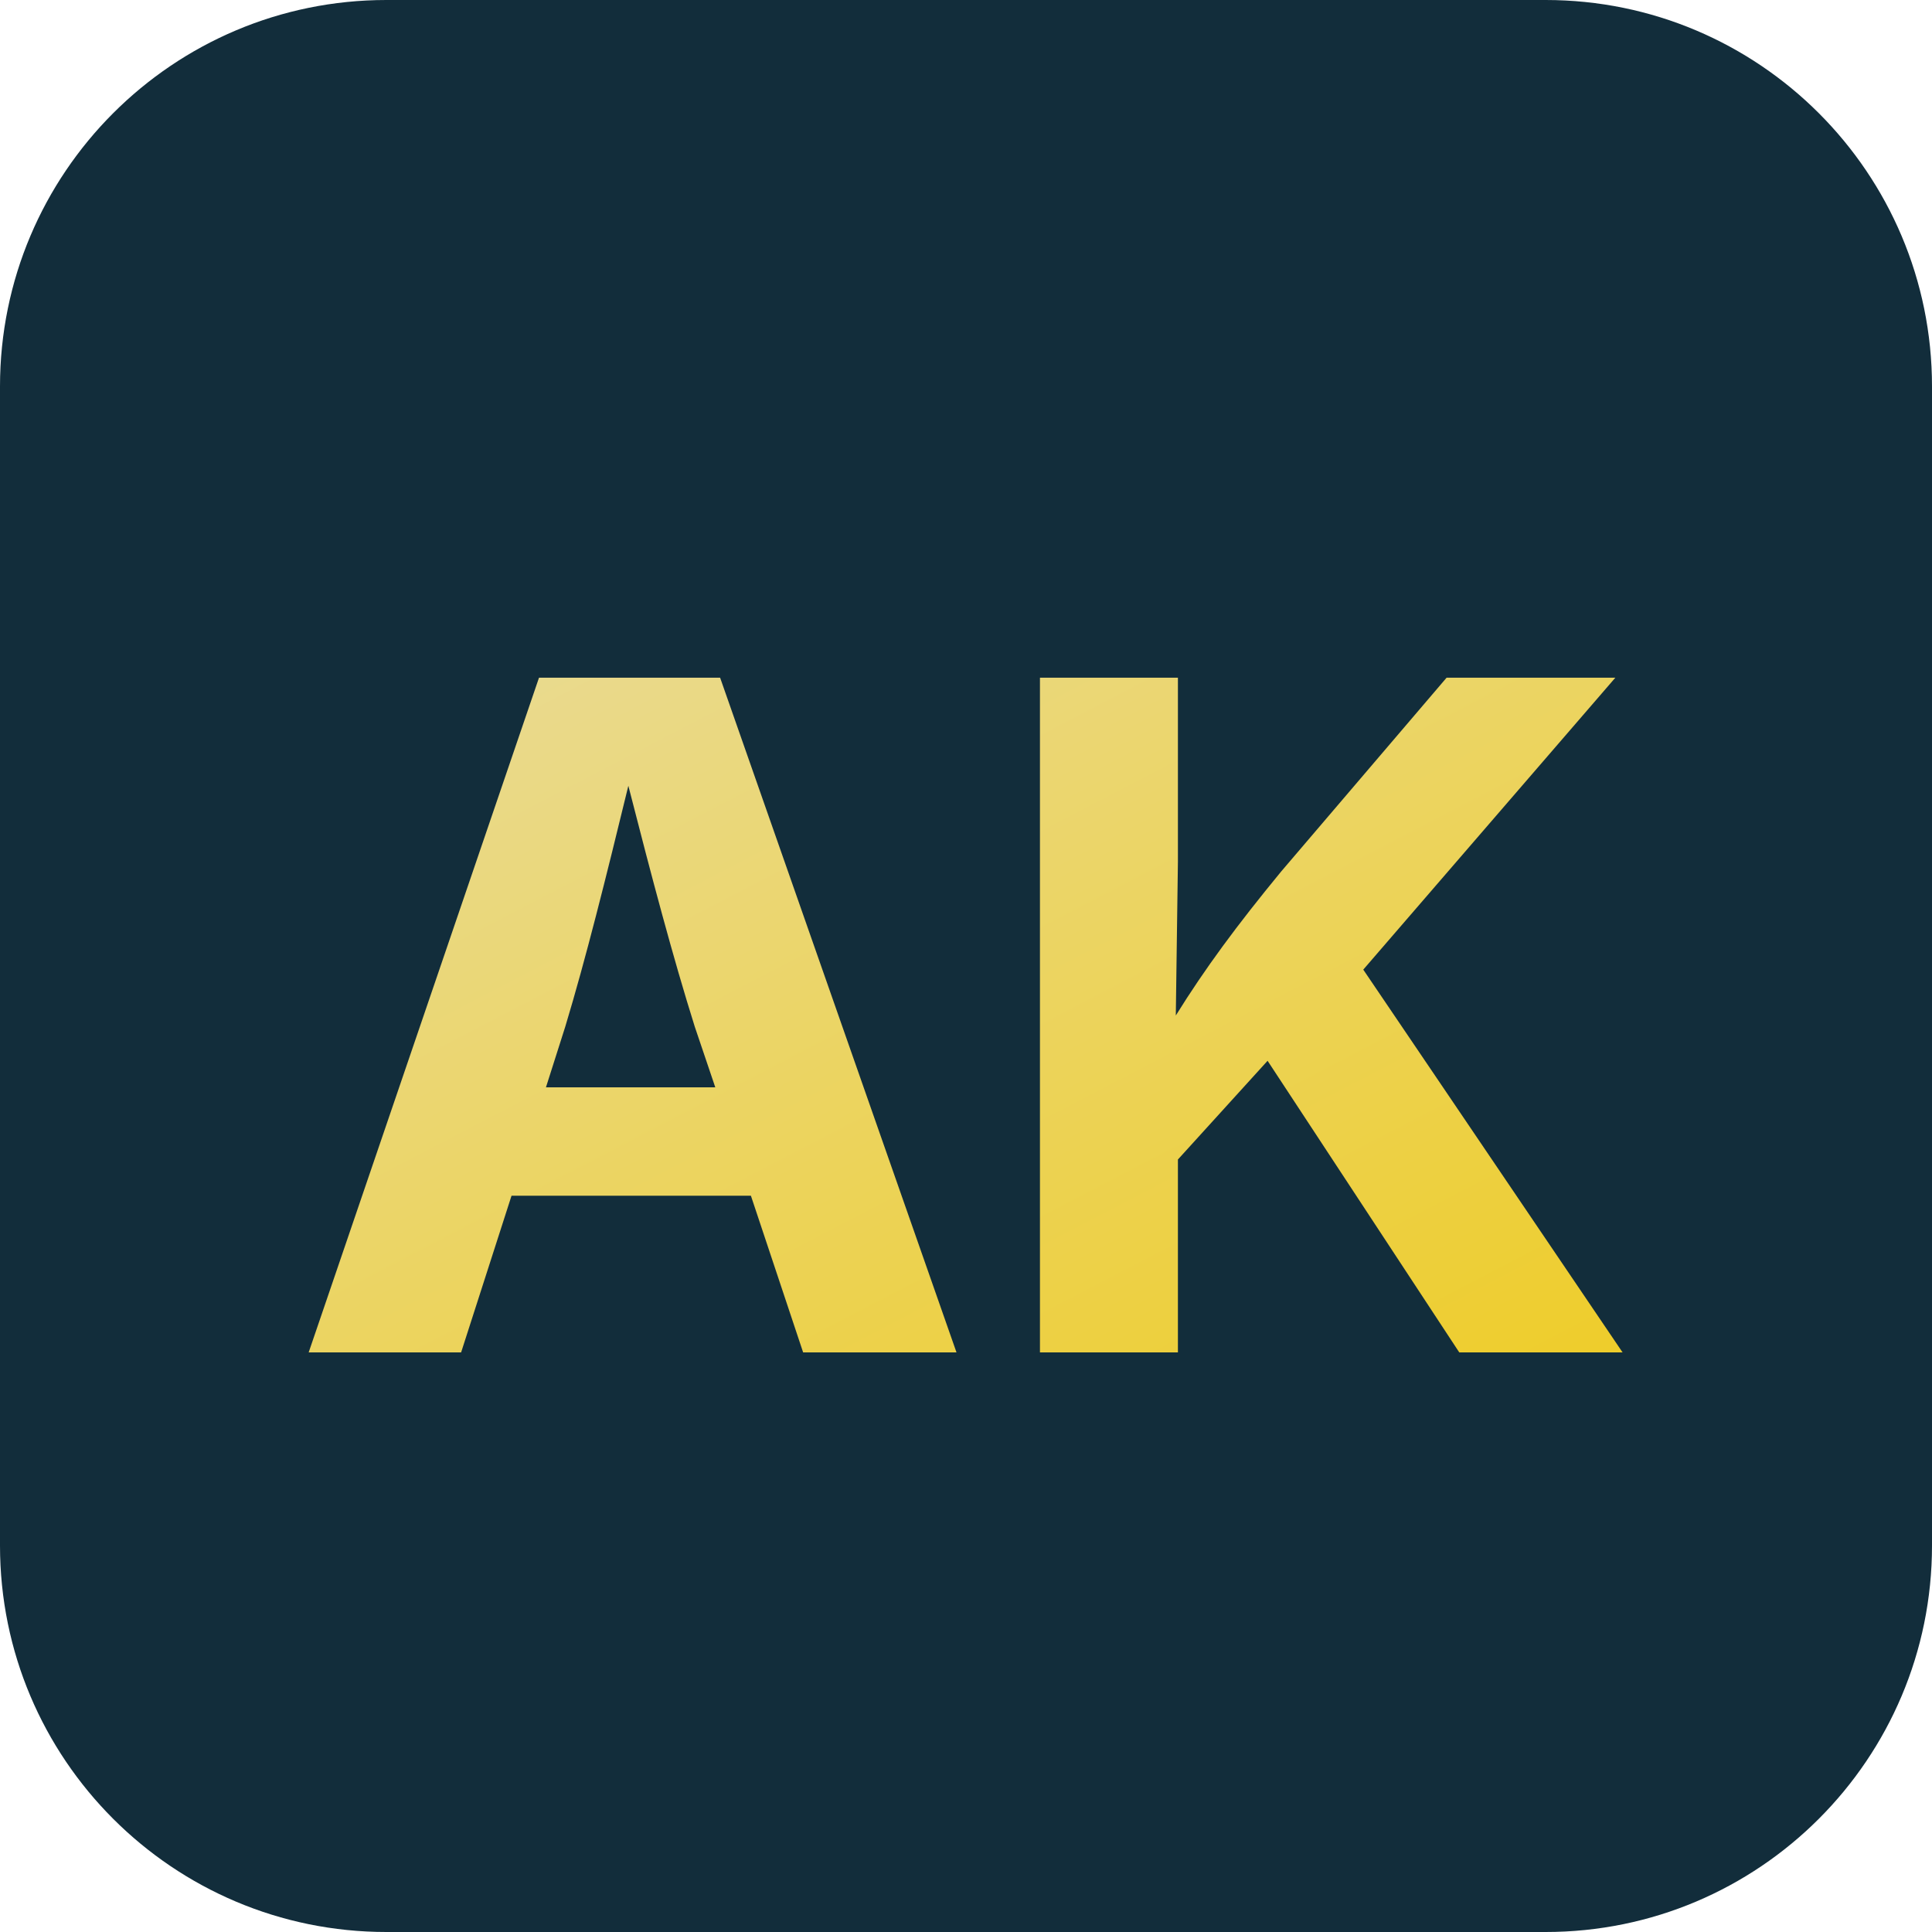
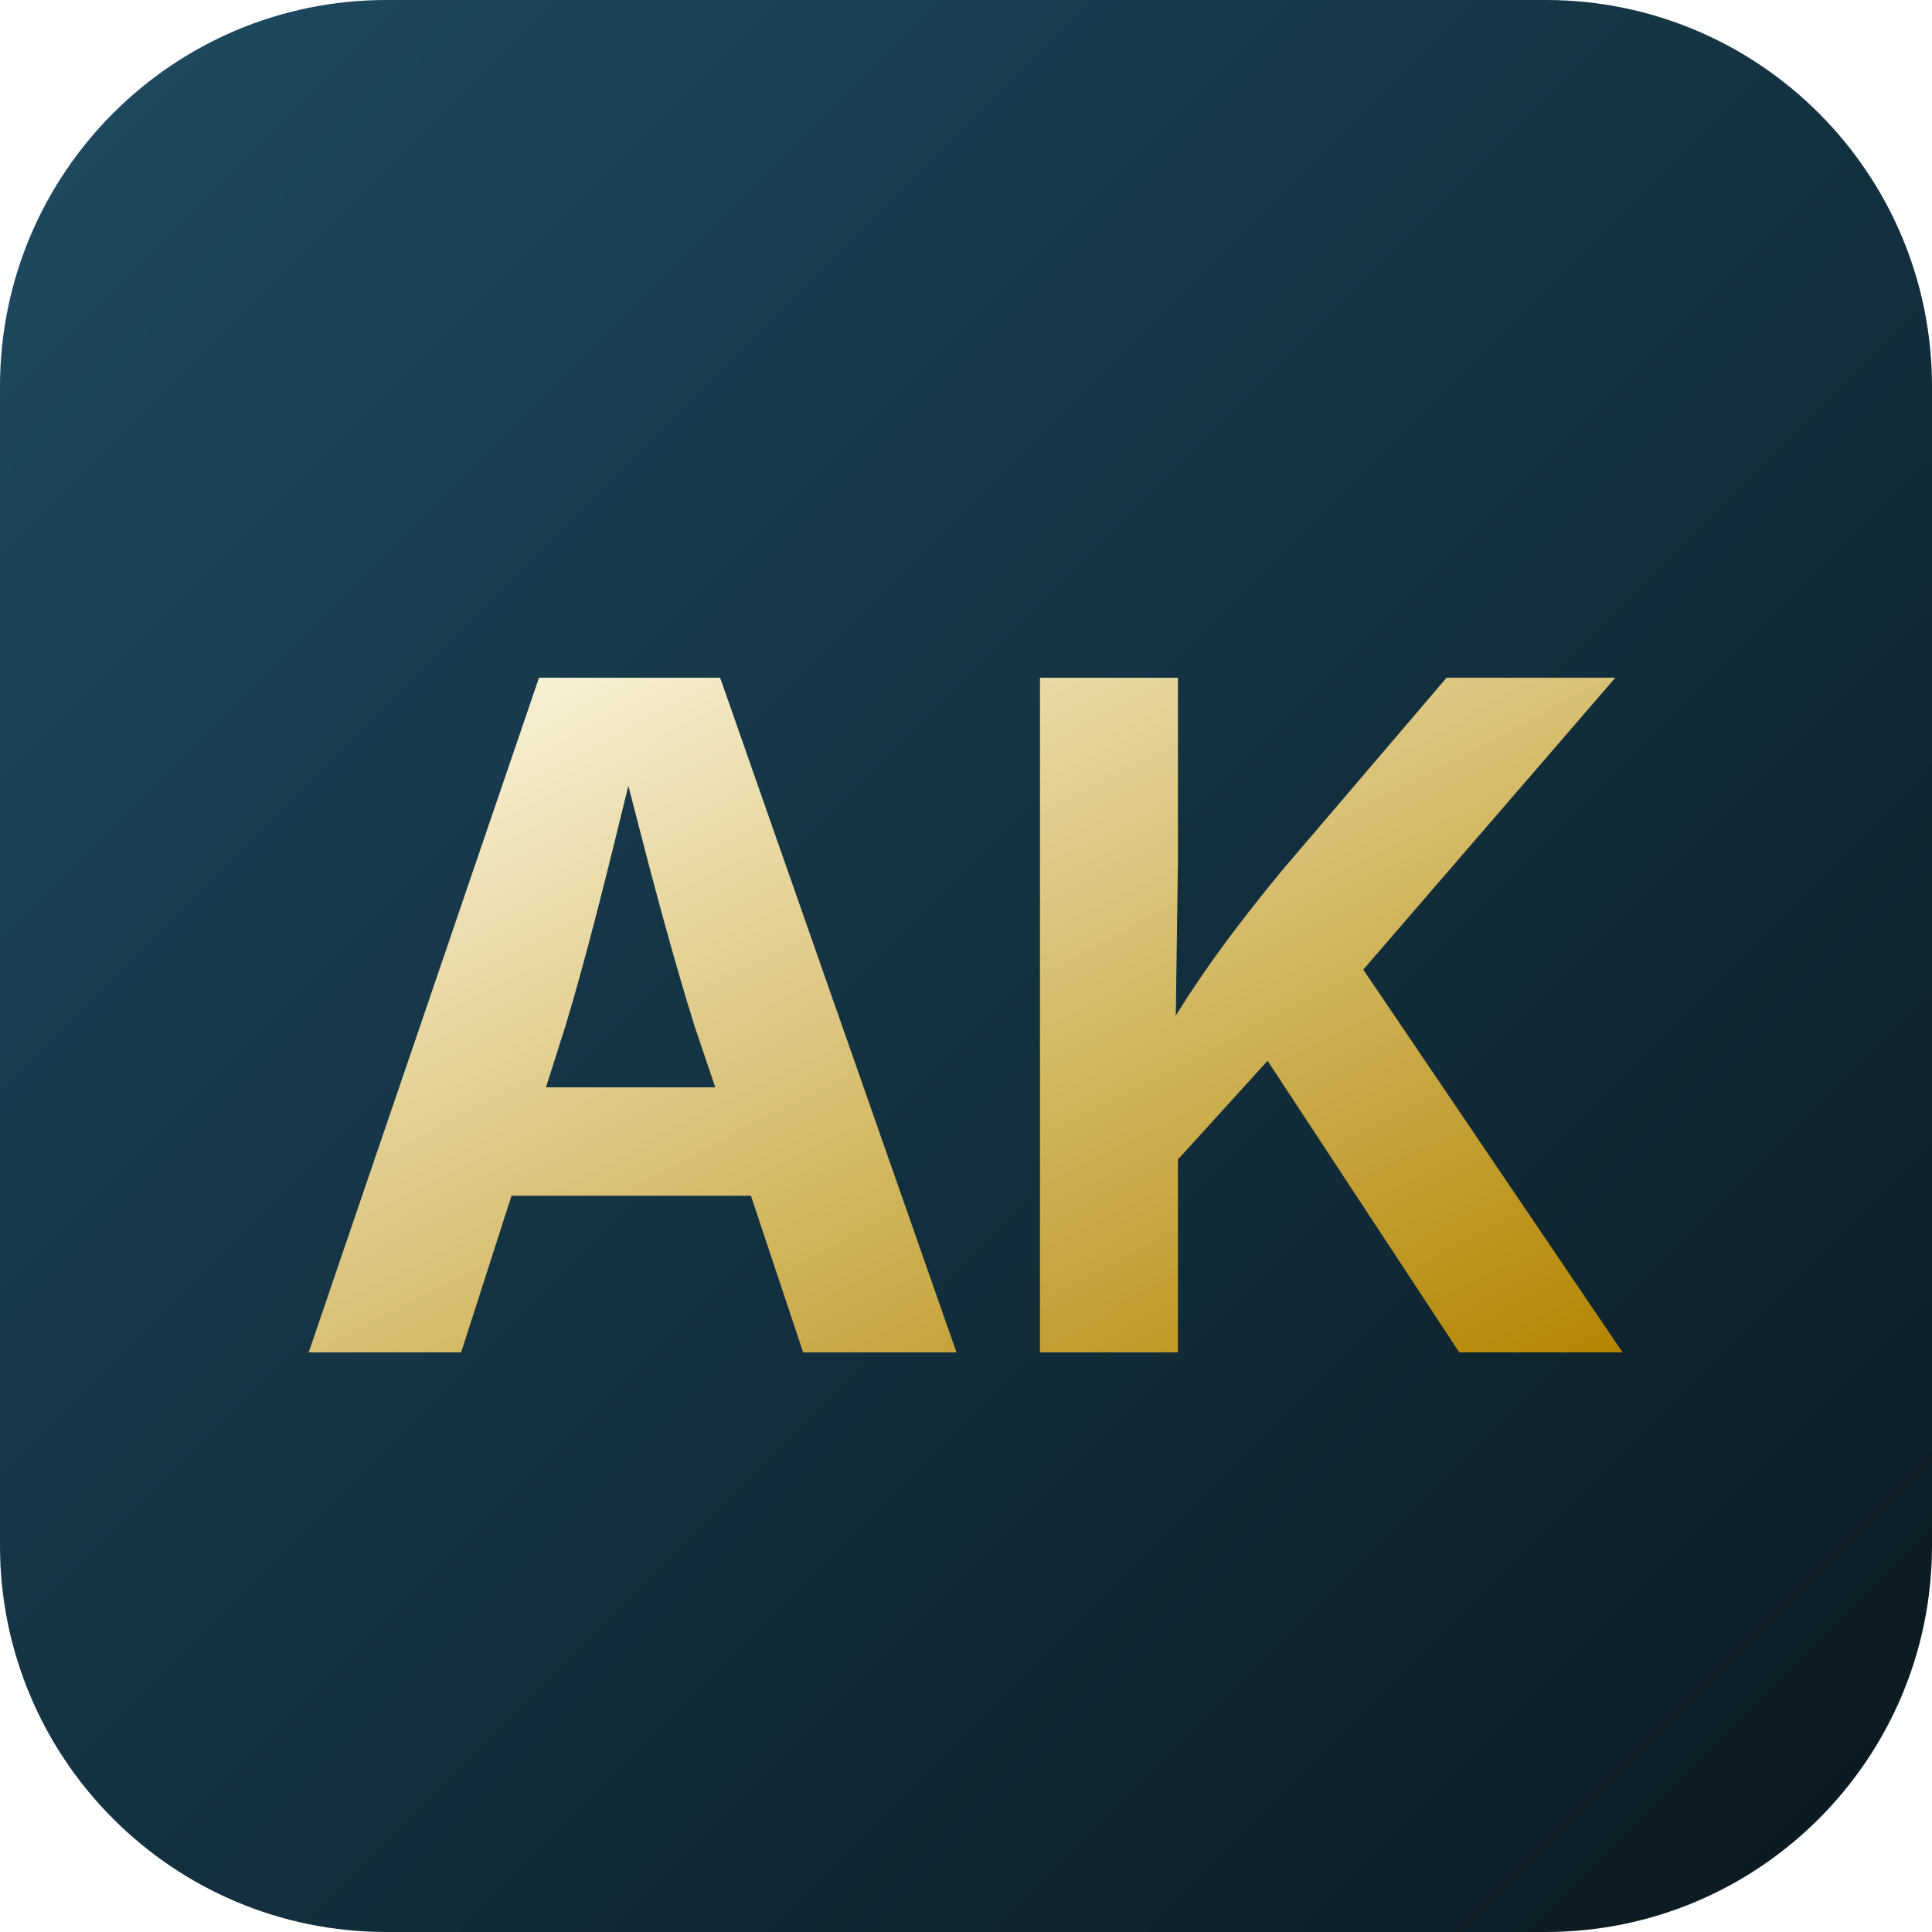
<svg xmlns="http://www.w3.org/2000/svg" viewBox="0 0 100 100">
  <defs>
+     <linearGradient id="bgGradient" x1="0%" y1="0%" x2="100%" y2="100%">
+       <stop offset="0%" style="stop-color:hsl(200deg, 53%, 25%);stop-opacity:1" />
+       <stop offset="100%" style="stop-color:hsl(200deg, 53%, 8%);stop-opacity:1" />
+     </linearGradient>
    <linearGradient id="akGradient" x1="0%" y1="0%" x2="100%" y2="100%">
-       <stop offset="0%" style="stop-color:hsl(50deg 65% 75%);stop-opacity:1" />
-       <stop offset="100%" style="stop-color:hsl(50deg 85% 55%);stop-opacity:1" />
+       <stop offset="0%" style="stop-color:hsl(50deg 90% 95%);stop-opacity:1" />
+       <stop offset="100%" style="stop-color:hsl(45deg 100% 35%);stop-opacity:1" />
    </linearGradient>
  </defs>
-   <rect width="100" height="100" rx="20" fill="hsl(200deg, 53%, 15%)" />
+   <rect width="100" height="100" rx="20" fill="url(#bgGradient)" />
  <text x="50" y="70" font-family="system-ui, -apple-system, sans-serif" font-size="48" font-weight="bold" text-anchor="middle" fill="url(#akGradient)">AK</text>
</svg>
